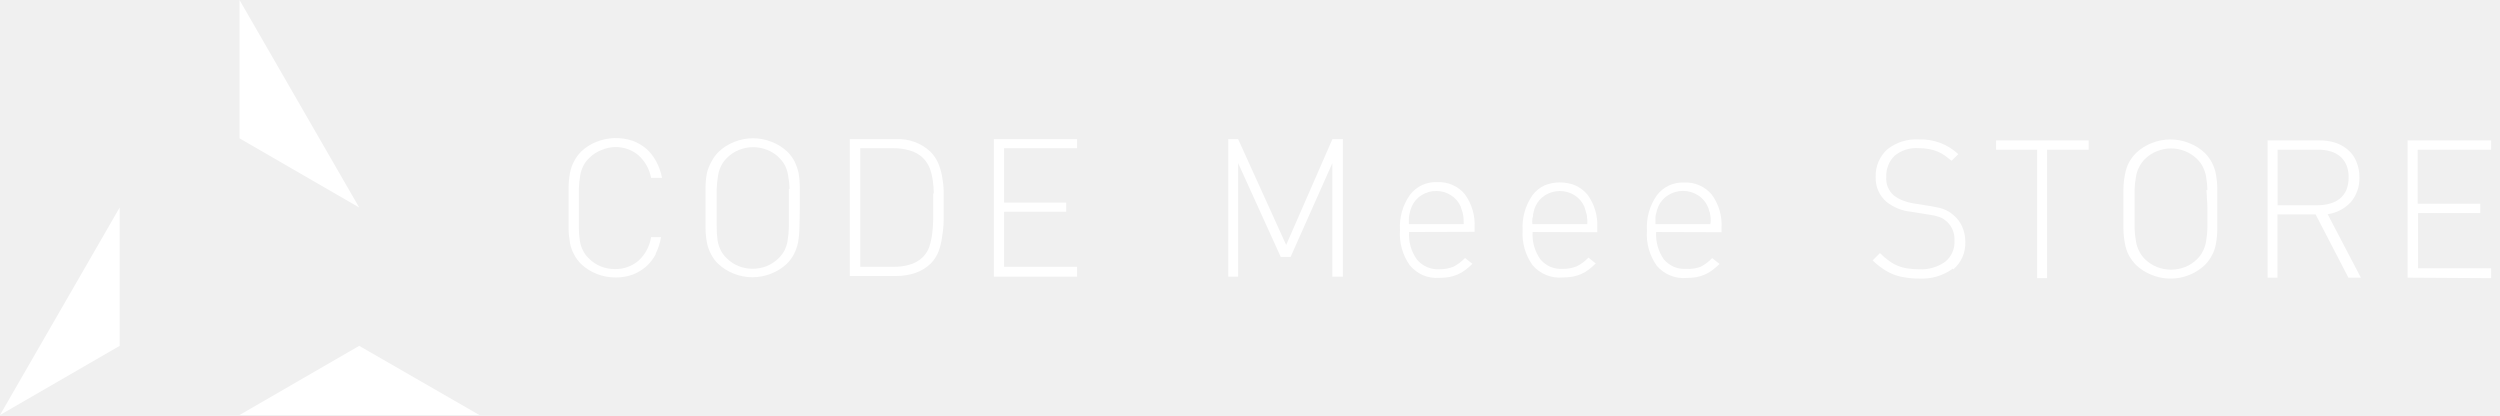
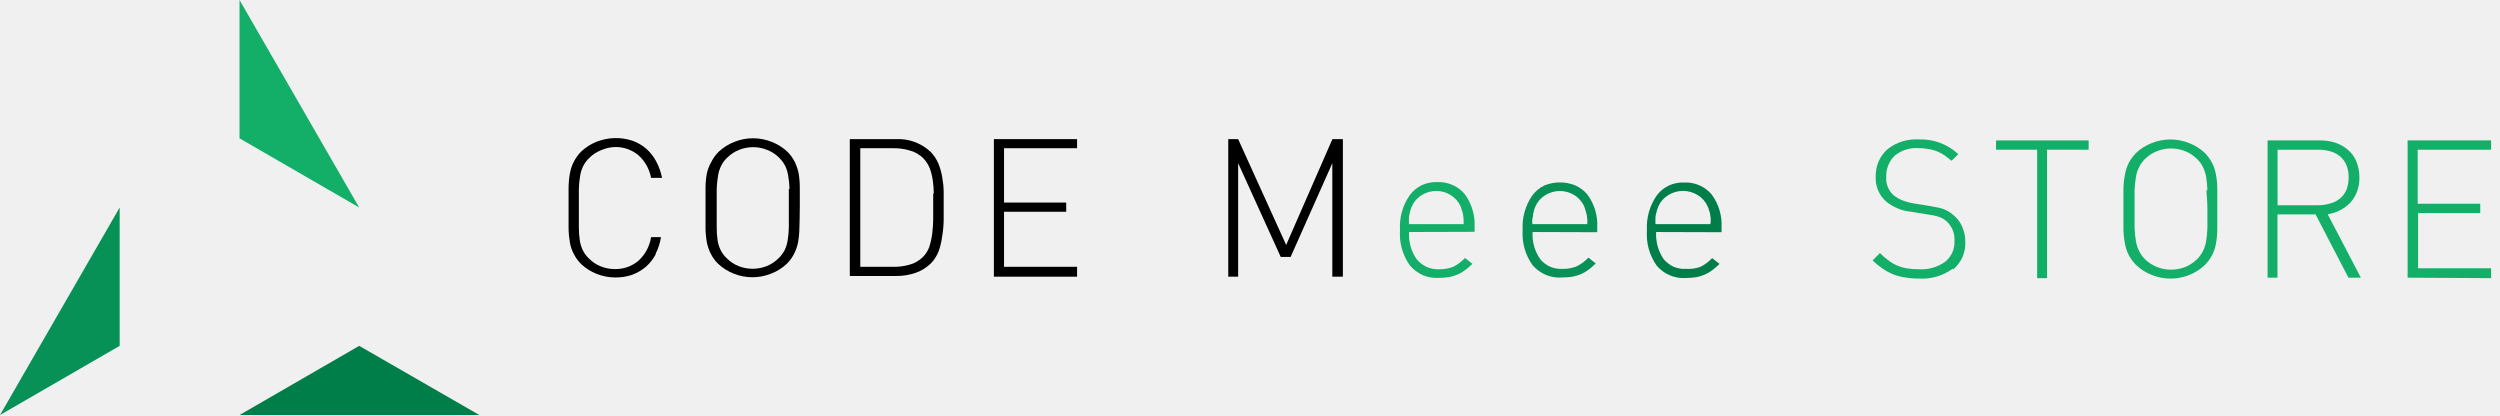
<svg xmlns="http://www.w3.org/2000/svg" fill="currentColor" height="42" viewBox="0 0 253 42" width="253">
  <g>
    <style>
      .base {
        fill: #111111;
      }
      .black {
        fill: #000000;
      }
      .first {
        fill: #13AE67;
      }
      .second {
        fill: #079156;
      }
      .third {
        fill: #007E49;
-       }
- 
-       @media (prefers-color-scheme: dark) {
-         html[data-color-mode="auto"] .base, .black, .first, .second, .third {
-           fill: #ffffff;
-         }
-       }
- 
-       html[data-color-mode="dark"] .base, .black, .first, .second, .third {
-         fill: #ffffff;
      }
    </style>
    <path d="M12.11 21L0 42L12.11 35V21Z" class="second" />
    <path d="M24.24 42H48.51L36.35 35L24.24 42Z" class="third" />
    <path d="M24.24 0L36.35 21L24.24 14V0Z" class="first" />
    <path d="M66.37 25.71C66.118 26.194 65.779 26.628 65.37 26.99C64.964 27.337 64.5 27.611 64 27.8C63.447 27.993 62.865 28.088 62.28 28.08C61.633 28.081 60.991 27.959 60.39 27.72C59.804 27.492 59.267 27.152 58.81 26.72C58.514 26.428 58.267 26.091 58.08 25.72C57.888 25.363 57.753 24.979 57.68 24.58C57.593 24.085 57.546 23.583 57.54 23.08V19C57.547 18.5 57.593 18.002 57.68 17.51C57.834 16.691 58.227 15.936 58.81 15.34C59.267 14.908 59.804 14.568 60.39 14.34C61.545 13.888 62.822 13.852 64 14.24C64.512 14.422 64.987 14.697 65.4 15.05C65.806 15.411 66.144 15.841 66.4 16.32C66.683 16.847 66.885 17.413 67 18H65.89C65.728 17.121 65.282 16.32 64.62 15.72C63.952 15.158 63.102 14.859 62.23 14.88C61.747 14.896 61.272 15.004 60.83 15.2C60.374 15.377 59.961 15.65 59.62 16C59.377 16.225 59.177 16.493 59.03 16.79C58.871 17.104 58.763 17.442 58.71 17.79C58.632 18.239 58.588 18.694 58.58 19.15V23C58.578 23.455 58.611 23.91 58.68 24.36C58.733 24.708 58.841 25.046 59 25.36C59.147 25.657 59.347 25.925 59.59 26.15C59.934 26.5 60.345 26.776 60.8 26.96C61.252 27.14 61.734 27.231 62.22 27.23C63.097 27.251 63.952 26.949 64.62 26.38C65.3 25.753 65.748 24.914 65.89 24H66.89C66.8 24.585 66.618 25.152 66.35 25.68L66.37 25.71Z" class="black" />
    <path d="M80.9 23.05C80.894 23.553 80.847 24.055 80.76 24.55C80.678 24.946 80.543 25.329 80.36 25.69C80.172 26.061 79.926 26.398 79.63 26.69C79.17 27.124 78.63 27.463 78.04 27.69C76.824 28.18 75.466 28.18 74.25 27.69C73.664 27.462 73.127 27.122 72.67 26.69C72.371 26.401 72.124 26.063 71.94 25.69C71.752 25.331 71.617 24.947 71.54 24.55C71.448 24.055 71.401 23.553 71.4 23.05V19C71.401 18.5 71.448 18.001 71.54 17.51C71.638 17.107 71.793 16.719 72 16.36C72.187 15.989 72.433 15.651 72.73 15.36C73.187 14.928 73.724 14.588 74.31 14.36C75.526 13.87 76.884 13.87 78.1 14.36C78.69 14.587 79.23 14.926 79.69 15.36C79.984 15.653 80.23 15.991 80.42 16.36C80.598 16.73 80.732 17.119 80.82 17.52C80.9 18.009 80.94 18.504 80.94 19V21C80.94 21.83 80.91 22.49 80.9 23.05ZM79.9 19.12C79.888 18.664 79.842 18.209 79.76 17.76C79.706 17.413 79.602 17.076 79.45 16.76C79.052 16.034 78.412 15.471 77.64 15.17C76.726 14.8 75.704 14.8 74.79 15.17C74.335 15.349 73.923 15.622 73.58 15.97C73.339 16.197 73.139 16.465 72.99 16.76C72.831 17.074 72.723 17.412 72.67 17.76C72.593 18.21 72.546 18.664 72.53 19.12V22.92C72.525 23.392 72.555 23.863 72.62 24.33C72.673 24.678 72.781 25.016 72.94 25.33C73.089 25.625 73.289 25.893 73.53 26.12C73.875 26.468 74.287 26.743 74.74 26.93C75.656 27.29 76.674 27.29 77.59 26.93C78.046 26.744 78.461 26.468 78.81 26.12C79.045 25.887 79.244 25.621 79.4 25.33C79.552 25.014 79.656 24.677 79.71 24.33C79.783 23.89 79.823 23.446 79.83 23V21.07C79.83 20.33 79.83 19.65 79.83 19.12H79.9Z" class="black" />
    <path d="M95.5 22.3C95.491 22.833 95.441 23.365 95.35 23.89C95.29 24.405 95.172 24.911 95 25.4C94.824 25.871 94.552 26.3 94.2 26.66C93.77 27.078 93.255 27.399 92.69 27.6C92.048 27.826 91.371 27.937 90.69 27.93H86V14.08H90.67C91.307 14.048 91.944 14.143 92.544 14.361C93.143 14.579 93.693 14.916 94.16 15.35C94.499 15.693 94.77 16.097 94.96 16.54C95.14 16.981 95.271 17.44 95.35 17.91C95.44 18.392 95.49 18.88 95.5 19.37V22.3ZM94.5 19.56C94.492 19.128 94.459 18.698 94.4 18.27C94.341 17.854 94.241 17.445 94.1 17.05C93.956 16.68 93.742 16.34 93.47 16.05C93.069 15.637 92.559 15.346 92 15.21C91.486 15.064 90.954 14.993 90.42 15H87.06V27H90.42C90.954 27.01 91.486 26.943 92 26.8C92.533 26.665 93.02 26.389 93.41 26C93.687 25.714 93.902 25.373 94.04 25C94.18 24.56 94.28 24.108 94.34 23.65C94.398 23.179 94.432 22.705 94.44 22.23V19.6L94.5 19.56Z" class="black" />
    <path d="M100.58 28V14.08H109V15H101.61V20.5H107.9V21.43H101.61V27H109V28H100.58Z" class="black" />
    <path d="M134.83 28V16.52L130.61 26H129.61L125.3 16.51V28H124.3V14.08H125.3L130.16 24.79L134.84 14.08H135.9V28H134.83Z" class="black" />
    <path d="M142.6 23.48C142.533 24.466 142.809 25.444 143.38 26.25C143.657 26.584 144.008 26.849 144.406 27.023C144.804 27.197 145.237 27.274 145.67 27.25C146.156 27.259 146.639 27.17 147.09 26.99C147.525 26.762 147.92 26.465 148.26 26.11L149.01 26.7C148.784 26.922 148.544 27.13 148.29 27.32C148.056 27.5 147.801 27.652 147.53 27.77C147.25 27.89 146.959 27.98 146.66 28.04C146.329 28.091 145.995 28.118 145.66 28.12C145.101 28.159 144.54 28.07 144.02 27.86C143.504 27.631 143.046 27.289 142.68 26.86C141.939 25.82 141.585 24.553 141.68 23.28C141.598 22.017 141.951 20.764 142.68 19.73C143.003 19.302 143.425 18.959 143.91 18.73C144.393 18.511 144.92 18.408 145.45 18.43C145.975 18.406 146.498 18.502 146.98 18.71C147.463 18.919 147.891 19.237 148.23 19.64C148.943 20.614 149.296 21.805 149.23 23.01V23.46L142.6 23.48ZM148.11 22.11C148.1 21.962 148.08 21.815 148.05 21.67C148.036 21.546 148.002 21.424 147.95 21.31L147.82 20.9C147.613 20.423 147.264 20.021 146.82 19.75C146.383 19.467 145.871 19.321 145.35 19.33C144.826 19.322 144.312 19.468 143.87 19.75C143.425 20.02 143.076 20.422 142.87 20.9C142.811 21.033 142.761 21.17 142.72 21.31C142.703 21.432 142.676 21.552 142.64 21.67C142.601 21.813 142.58 21.961 142.58 22.11V22.68H148.13C148.13 22.46 148.12 22.3 148.11 22.11V22.11Z" class="first" />
    <path d="M155.1 23.48C155.037 24.467 155.316 25.445 155.89 26.25C156.163 26.572 156.505 26.828 156.89 27C157.289 27.164 157.72 27.236 158.15 27.21C158.636 27.219 159.119 27.13 159.57 26.95C160.012 26.728 160.411 26.43 160.75 26.07L161.49 26.66C161.268 26.882 161.03 27.09 160.78 27.28C160.546 27.46 160.291 27.612 160.02 27.73C159.74 27.85 159.449 27.94 159.15 28C158.819 28.051 158.485 28.078 158.15 28.08C157.578 28.133 157.002 28.047 156.47 27.83C155.937 27.611 155.464 27.268 155.09 26.83C154.361 25.803 154.008 24.557 154.09 23.3C154.012 22.038 154.365 20.786 155.09 19.75C155.415 19.32 155.841 18.976 156.33 18.75C157.313 18.363 158.407 18.363 159.39 18.75C159.872 18.961 160.299 19.279 160.64 19.68C161.358 20.651 161.712 21.844 161.64 23.05V23.5L155.1 23.48ZM160.61 22.11C160.619 21.962 160.602 21.813 160.56 21.67C160.51 21.54 160.5 21.43 160.46 21.31L160.33 20.9C160.12 20.425 159.771 20.024 159.33 19.75C158.887 19.476 158.376 19.33 157.855 19.33C157.334 19.33 156.823 19.476 156.38 19.75C155.936 20.02 155.586 20.422 155.38 20.9C155.32 21.032 155.273 21.169 155.24 21.31L155.15 21.67C155.16 21.82 155.136 21.971 155.08 22.11C155.05 22.299 155.05 22.491 155.08 22.68H160.63C160.646 22.49 160.646 22.3 160.63 22.11H160.61Z" class="second" />
    <path d="M167.6 23.48C167.543 24.465 167.818 25.44 168.38 26.25C168.657 26.567 168.998 26.823 169.38 27C169.779 27.164 170.21 27.236 170.64 27.21C171.136 27.24 171.633 27.169 172.1 27C172.537 26.774 172.932 26.477 173.27 26.12L174.02 26.71C173.792 26.93 173.551 27.137 173.3 27.33C173.066 27.511 172.811 27.662 172.54 27.78C172.26 27.9 171.969 27.99 171.67 28.05C171.339 28.101 171.005 28.128 170.67 28.13C170.108 28.177 169.543 28.09 169.022 27.876C168.5 27.663 168.037 27.328 167.67 26.9C166.929 25.86 166.575 24.593 166.67 23.32C166.593 22.058 166.945 20.806 167.67 19.77C167.993 19.342 168.415 18.999 168.9 18.77C169.383 18.552 169.91 18.449 170.44 18.47C170.965 18.444 171.489 18.54 171.971 18.75C172.454 18.96 172.881 19.278 173.22 19.68C173.938 20.651 174.292 21.844 174.22 23.05V23.5L167.6 23.48ZM173.12 22.11C173.11 21.962 173.09 21.815 173.06 21.67C173.06 21.55 173 21.43 172.96 21.31C172.935 21.167 172.887 21.029 172.82 20.9C172.614 20.422 172.265 20.02 171.82 19.75C171.371 19.468 170.851 19.318 170.32 19.318C169.789 19.318 169.269 19.468 168.82 19.75C168.376 20.02 168.026 20.422 167.82 20.9C167.761 21.033 167.711 21.17 167.67 21.31C167.654 21.433 167.624 21.554 167.58 21.67C167.549 21.815 167.532 21.962 167.53 22.11V22.68H173.08C173.14 22.46 173.13 22.3 173.12 22.11Z" class="third" />
    <path d="M197.62 27.19C196.625 27.913 195.408 28.267 194.18 28.19C193.704 28.195 193.229 28.155 192.76 28.07C191.948 27.959 191.175 27.65 190.51 27.17C190.151 26.93 189.816 26.655 189.51 26.35L190.25 25.61C190.529 25.897 190.834 26.158 191.16 26.39C191.722 26.811 192.384 27.08 193.08 27.17C193.457 27.227 193.839 27.253 194.22 27.25C195.153 27.302 196.076 27.038 196.84 26.5C197.156 26.248 197.407 25.924 197.573 25.555C197.738 25.187 197.813 24.784 197.79 24.38C197.817 24.019 197.762 23.657 197.63 23.32C197.498 22.983 197.293 22.679 197.03 22.43L196.67 22.15C196.54 22.073 196.403 22.009 196.26 21.96L195.74 21.81L195.02 21.69L193.4 21.43C192.494 21.342 191.633 20.995 190.92 20.43C190.551 20.118 190.26 19.724 190.07 19.28C189.882 18.838 189.797 18.36 189.82 17.88C189.804 17.36 189.901 16.843 190.105 16.365C190.308 15.887 190.614 15.458 191 15.11C191.898 14.399 193.026 14.043 194.17 14.11C194.902 14.082 195.632 14.197 196.32 14.45C197.011 14.706 197.643 15.097 198.18 15.6L197.5 16.27C197.27 16.08 197.05 15.91 196.83 15.75C196.604 15.594 196.362 15.46 196.11 15.35C195.828 15.229 195.533 15.142 195.23 15.09C194.861 15.022 194.486 14.988 194.11 14.99C193.251 14.938 192.405 15.213 191.74 15.76C191.446 16.038 191.22 16.38 191.08 16.76C190.938 17.126 190.873 17.518 190.89 17.91C190.864 18.25 190.915 18.592 191.04 18.91C191.166 19.226 191.361 19.509 191.61 19.74C191.891 19.966 192.205 20.148 192.54 20.28C192.911 20.424 193.297 20.528 193.69 20.59L195.19 20.83L196.05 20.99C196.464 21.058 196.861 21.204 197.22 21.42C197.378 21.519 197.528 21.629 197.67 21.75C198.053 22.062 198.358 22.459 198.56 22.91C198.778 23.391 198.89 23.912 198.89 24.44C198.914 24.974 198.818 25.507 198.61 26C198.394 26.49 198.069 26.925 197.66 27.27L197.62 27.19Z" class="first" />
    <path d="M207.16 15.15V28.15H206.16V15.15H202V14.21H211.37V15.15H207.16Z" class="first" />
    <path d="M224.39 23.18C224.389 23.683 224.342 24.185 224.25 24.68C224.182 25.078 224.051 25.463 223.86 25.82C223.669 26.189 223.423 26.526 223.13 26.82C222.423 27.484 221.54 27.931 220.587 28.108C219.633 28.285 218.648 28.185 217.75 27.82C217.163 27.593 216.626 27.253 216.17 26.82C215.879 26.522 215.63 26.185 215.43 25.82C215.249 25.46 215.121 25.076 215.05 24.68C214.951 24.186 214.898 23.684 214.89 23.18V19.13C214.898 18.63 214.952 18.131 215.05 17.64C215.122 17.238 215.25 16.847 215.43 16.48C215.63 16.115 215.879 15.778 216.17 15.48C216.626 15.046 217.163 14.706 217.75 14.48C218.966 13.99 220.324 13.99 221.54 14.48C222.13 14.706 222.67 15.046 223.13 15.48C223.421 15.776 223.667 16.113 223.86 16.48C224.048 16.845 224.179 17.236 224.25 17.64C224.342 18.131 224.389 18.63 224.39 19.13V23.18ZM223.39 19.25C223.376 18.794 223.333 18.34 223.26 17.89C223.199 17.542 223.088 17.206 222.93 16.89C222.784 16.595 222.588 16.328 222.35 16.1C222.005 15.754 221.593 15.482 221.14 15.3C220.223 14.93 219.197 14.93 218.28 15.3C217.822 15.479 217.407 15.752 217.06 16.1C216.828 16.331 216.636 16.597 216.49 16.89C216.323 17.202 216.212 17.54 216.16 17.89C216.079 18.339 216.032 18.794 216.02 19.25V23.05C216.032 23.51 216.078 23.968 216.16 24.42C216.21 24.77 216.322 25.109 216.49 25.42C216.632 25.718 216.825 25.988 217.06 26.22C217.409 26.565 217.824 26.837 218.28 27.02C219.199 27.38 220.221 27.38 221.14 27.02C221.593 26.838 222.005 26.566 222.35 26.22C222.588 25.989 222.784 25.718 222.93 25.42C223.09 25.105 223.201 24.768 223.26 24.42C223.333 23.967 223.377 23.509 223.39 23.05V21.16C223.39 20.42 223.31 19.78 223.29 19.25H223.39Z" class="first" />
    <path d="M237.66 28.1L234.34 21.7H230.48V28.1H229.48V14.21H234.77C235.309 14.205 235.846 14.286 236.36 14.45C236.822 14.608 237.249 14.852 237.62 15.17C237.991 15.486 238.279 15.888 238.46 16.34C238.672 16.846 238.778 17.391 238.77 17.94C238.805 18.859 238.495 19.758 237.9 20.46C237.28 21.12 236.456 21.55 235.56 21.68L238.92 28.1H237.66ZM237.46 16.71C237.319 16.37 237.1 16.069 236.82 15.83C236.529 15.585 236.188 15.407 235.82 15.31C235.42 15.197 235.006 15.143 234.59 15.15H230.49V20.77H234.59C235.007 20.77 235.421 20.71 235.82 20.59C236.187 20.497 236.529 20.323 236.82 20.08C237.097 19.843 237.316 19.545 237.46 19.21C237.612 18.811 237.687 18.387 237.68 17.96C237.692 17.533 237.618 17.107 237.46 16.71V16.71Z" class="first" />
    <path d="M243.65 28.1V14.21H252.1V15.15H244.67V20.62H251V21.56H244.71V27.15H252.1V28.15L243.65 28.1Z" class="first" />
  </g>
</svg>
